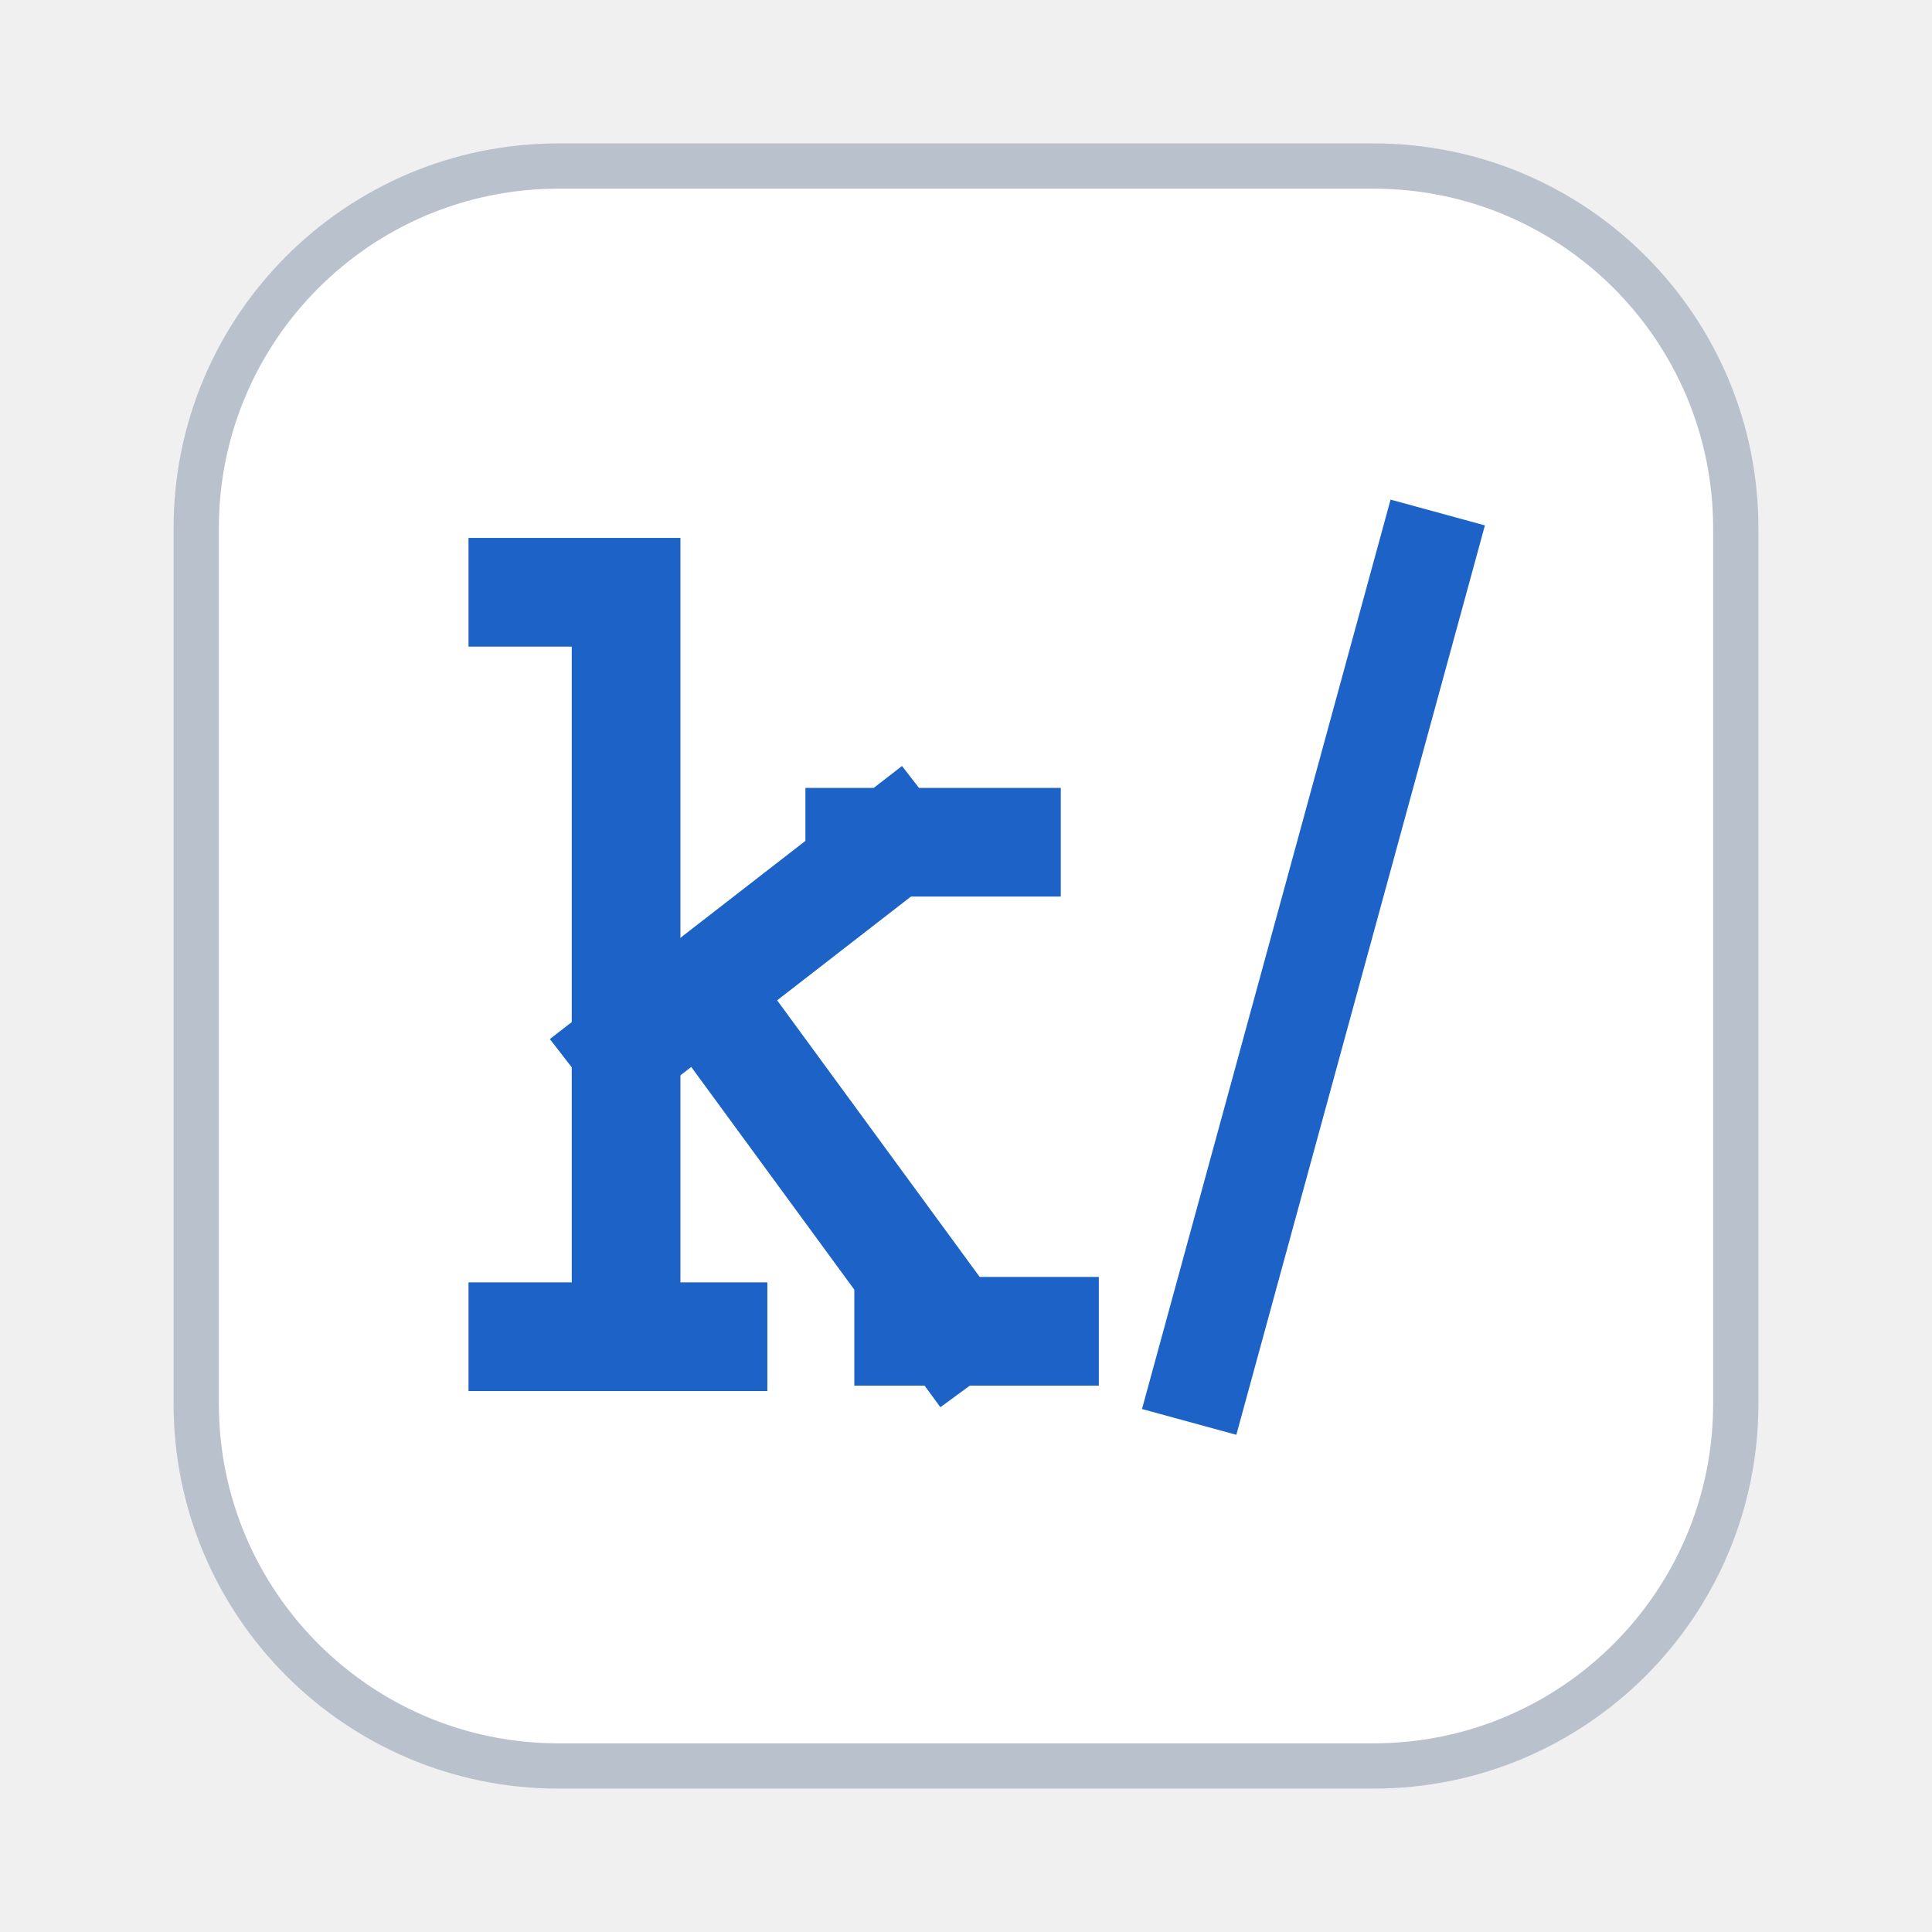
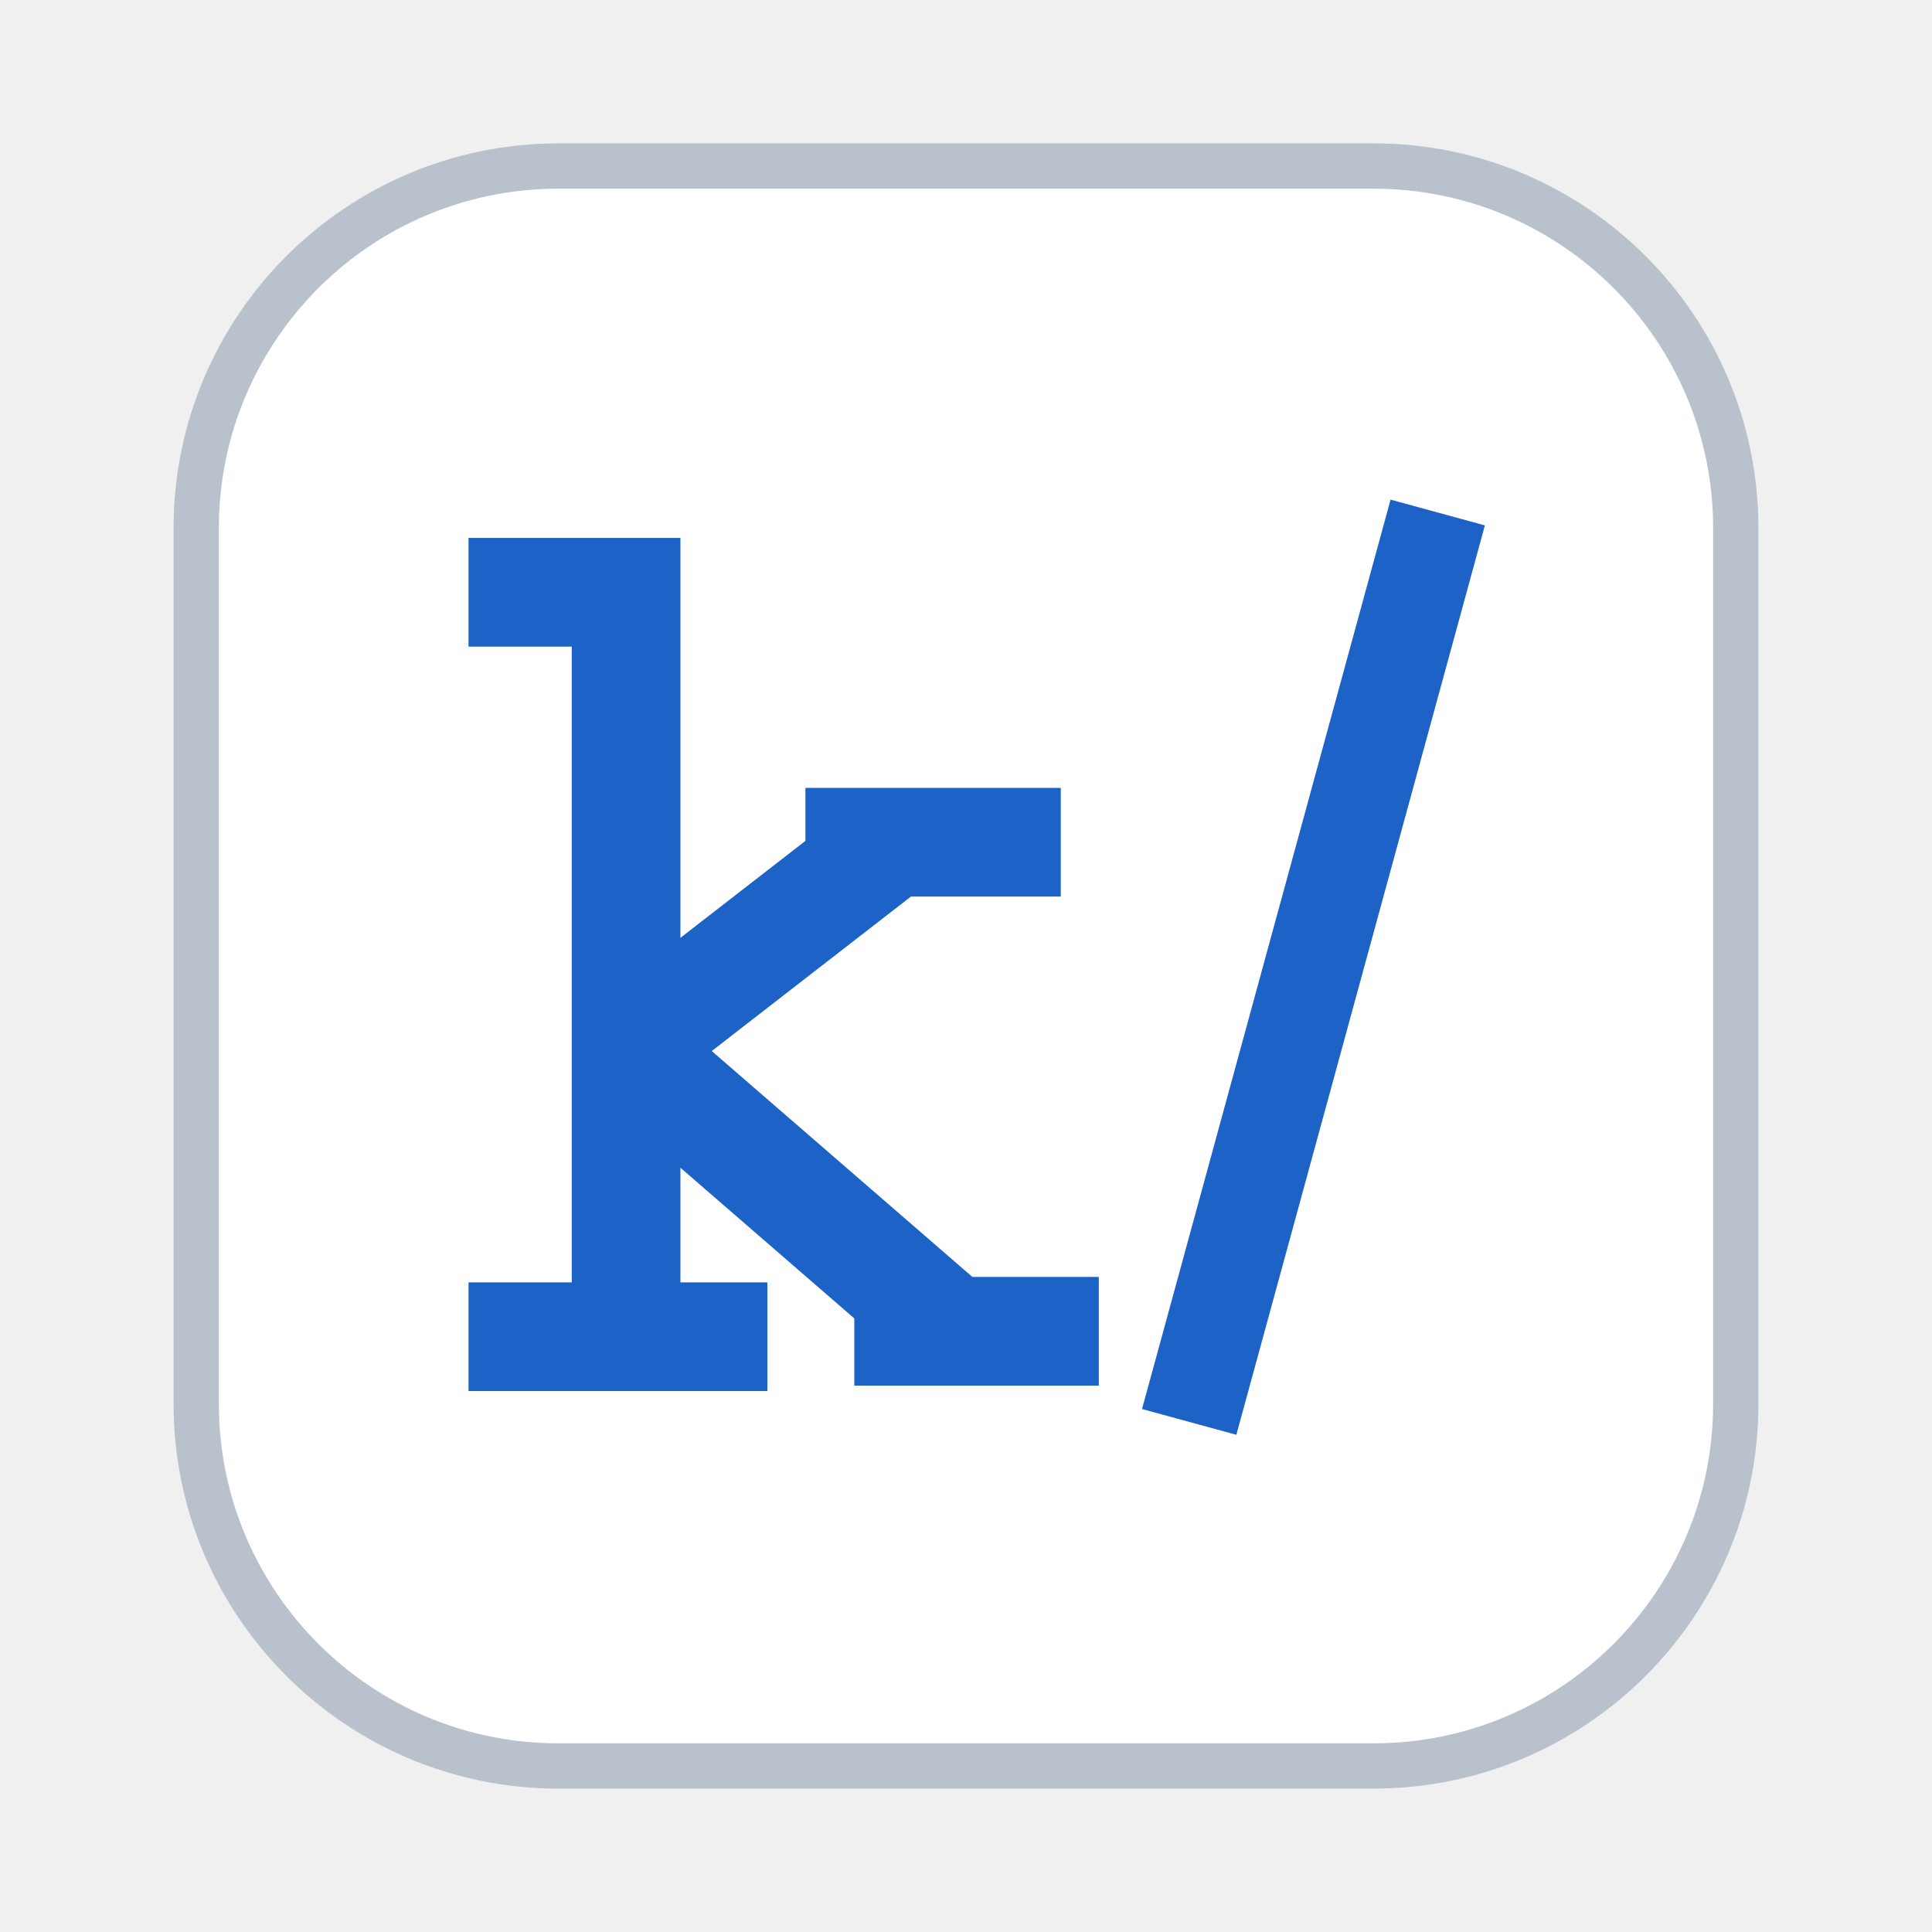
<svg xmlns="http://www.w3.org/2000/svg" width="256" height="256" viewBox="0 0 256 256">
  <rect x="26" y="22" width="204" height="212" rx="48" fill="#fff" stroke="#b8c1cc" stroke-width="6" />
-   <g transform="translate(34 36) scale(0.72)" fill="none" stroke="#1d63c7" stroke-linecap="square" stroke-linejoin="round">
-     <path d="M68 59v137M49 59h19M49 196h35" stroke-width="20" />
-     <path d="m68 143 49-38m-6 0h27m-51 34 41 56m-8 0h25" stroke-width="20" />
-     <path d="m174 203 41-150" stroke-width="18" />
+   <g transform="translate(34 36) scale(0.72)" fill="#1d63c7">
+     <path id="brand-k" d="M39 49h39v137h16v20H39v-20h19V69H39ZM74.13 150.9l-12.26-15.8 49-38 12.26 15.8Zm-12.68-.34 13.1-15.12 60 52-13.1 15.12ZM101 95h47v20h-47Zm9 90h45v20h-45Z" />
+     <path d="m180.31 214.05 45.74-167.36-17.36-4.74-45.74 167.36Z" />
  </g>
</svg>
